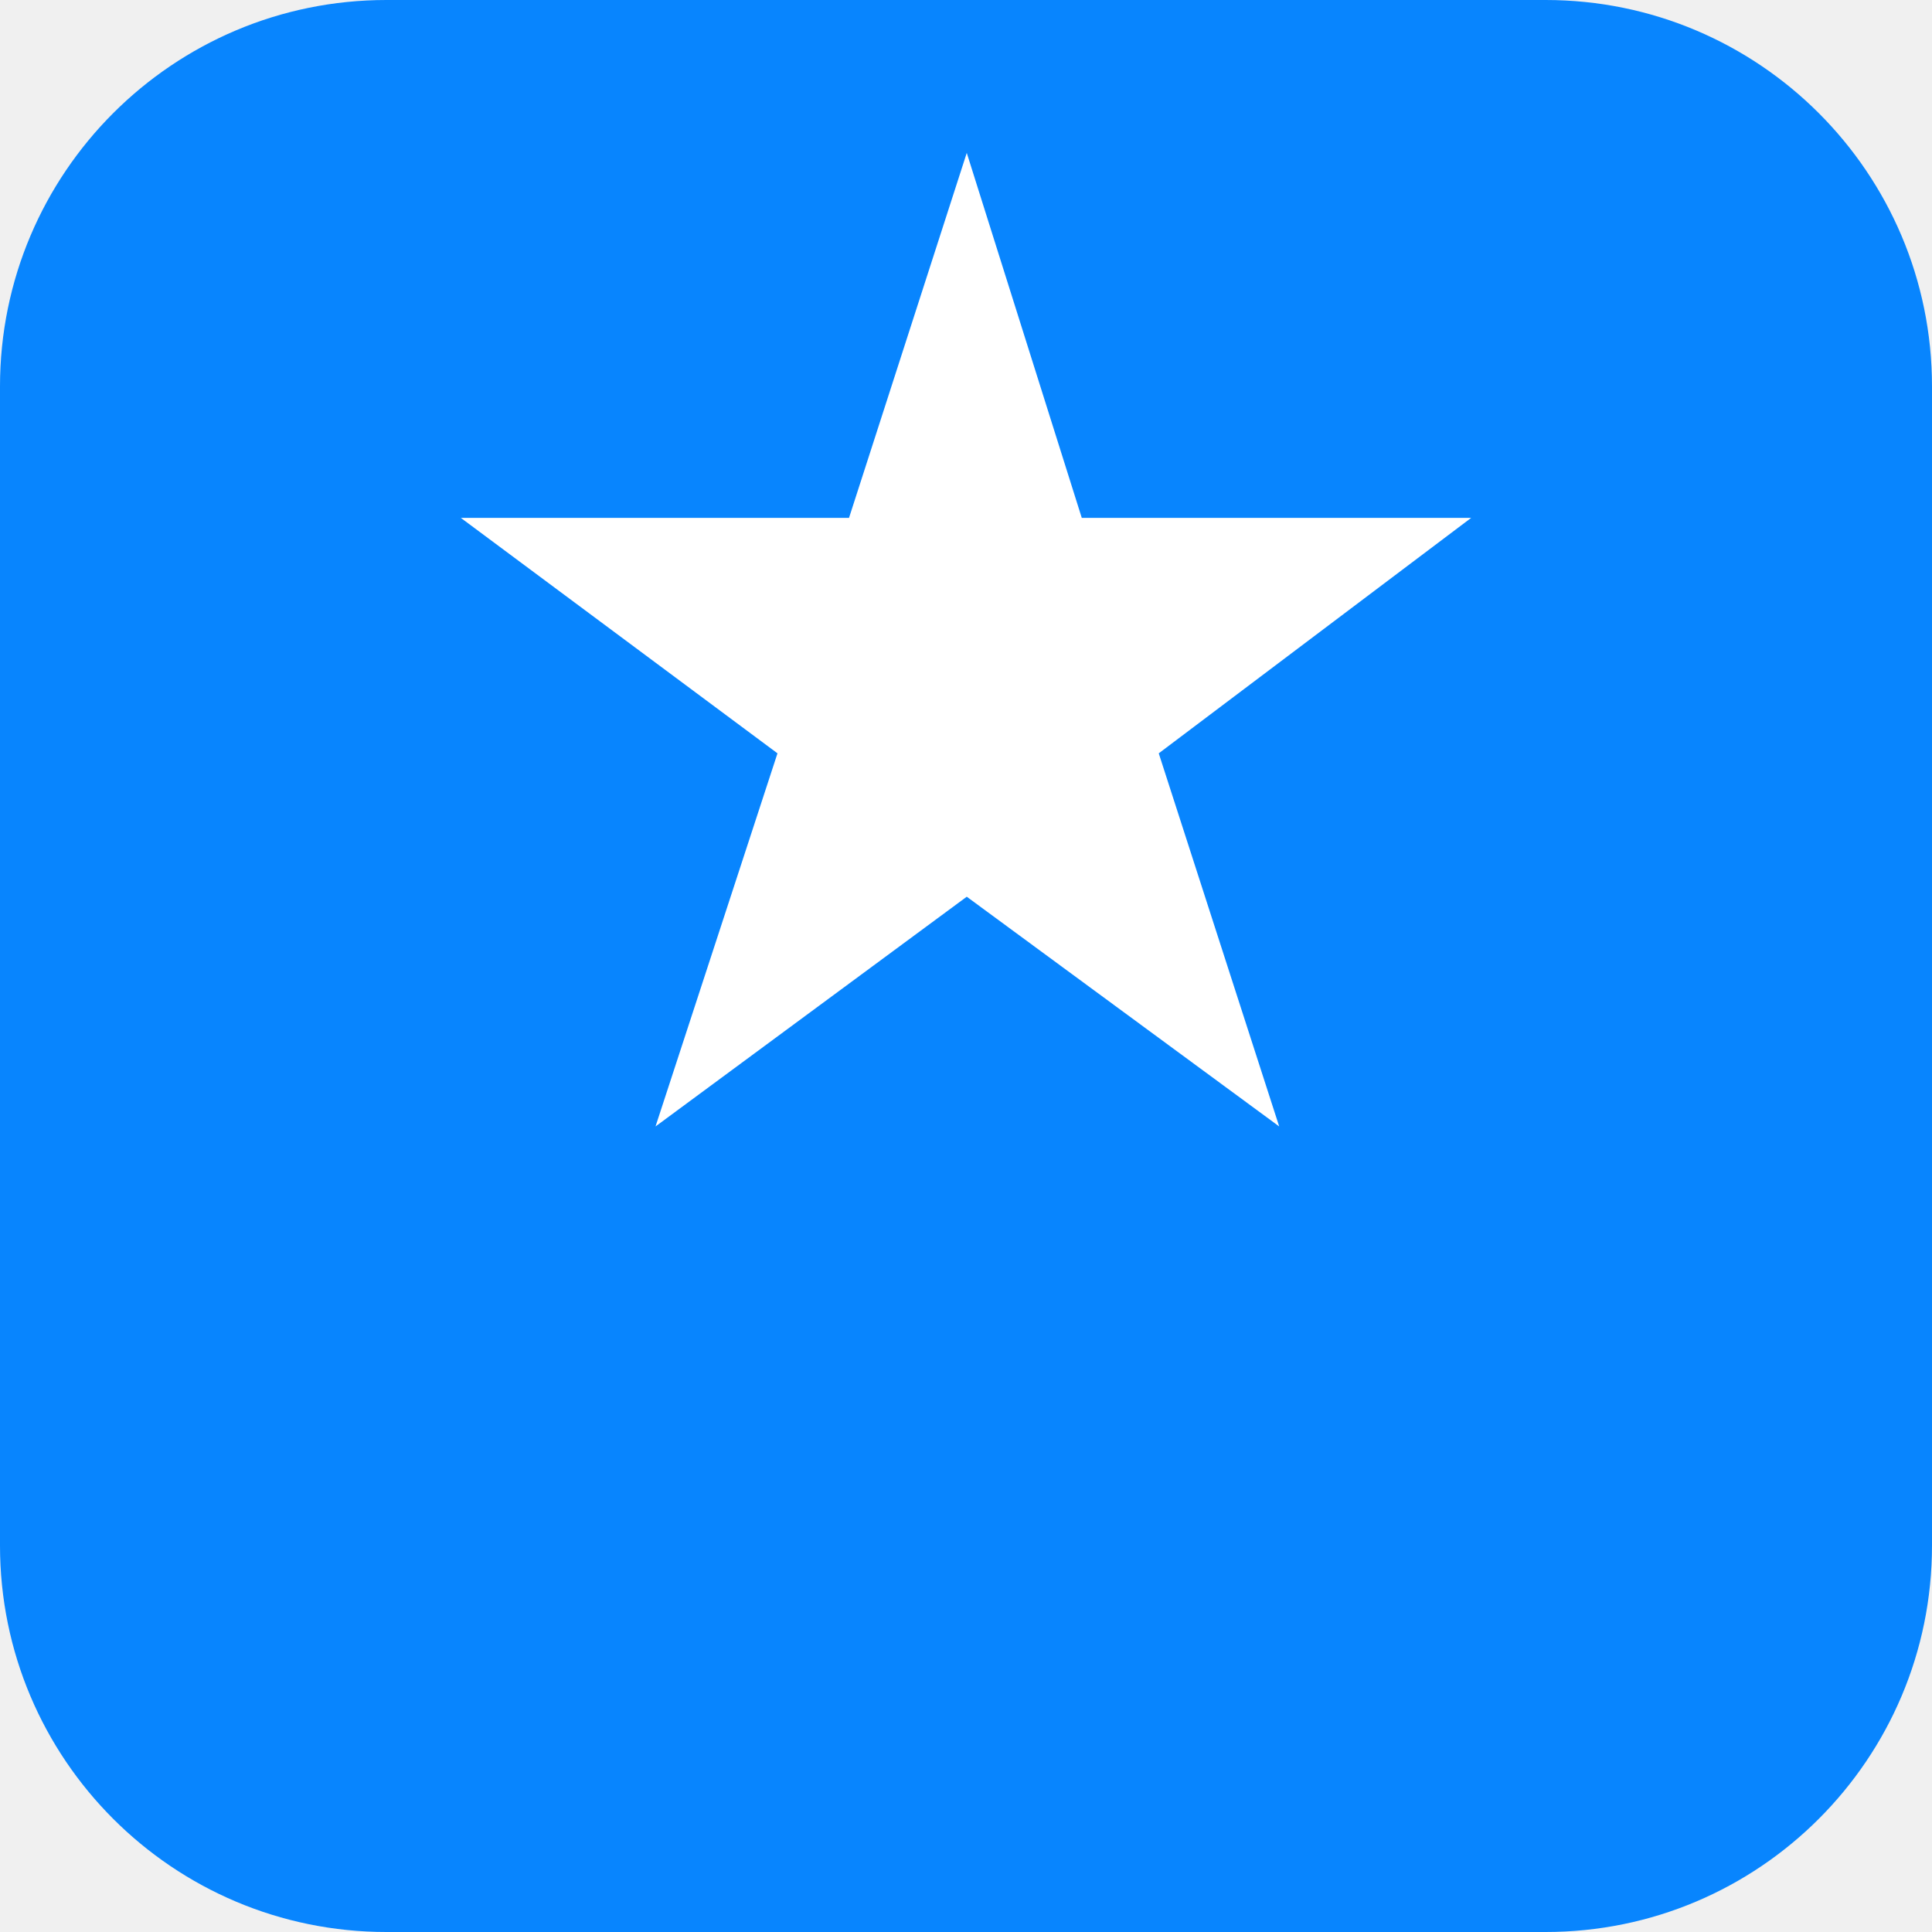
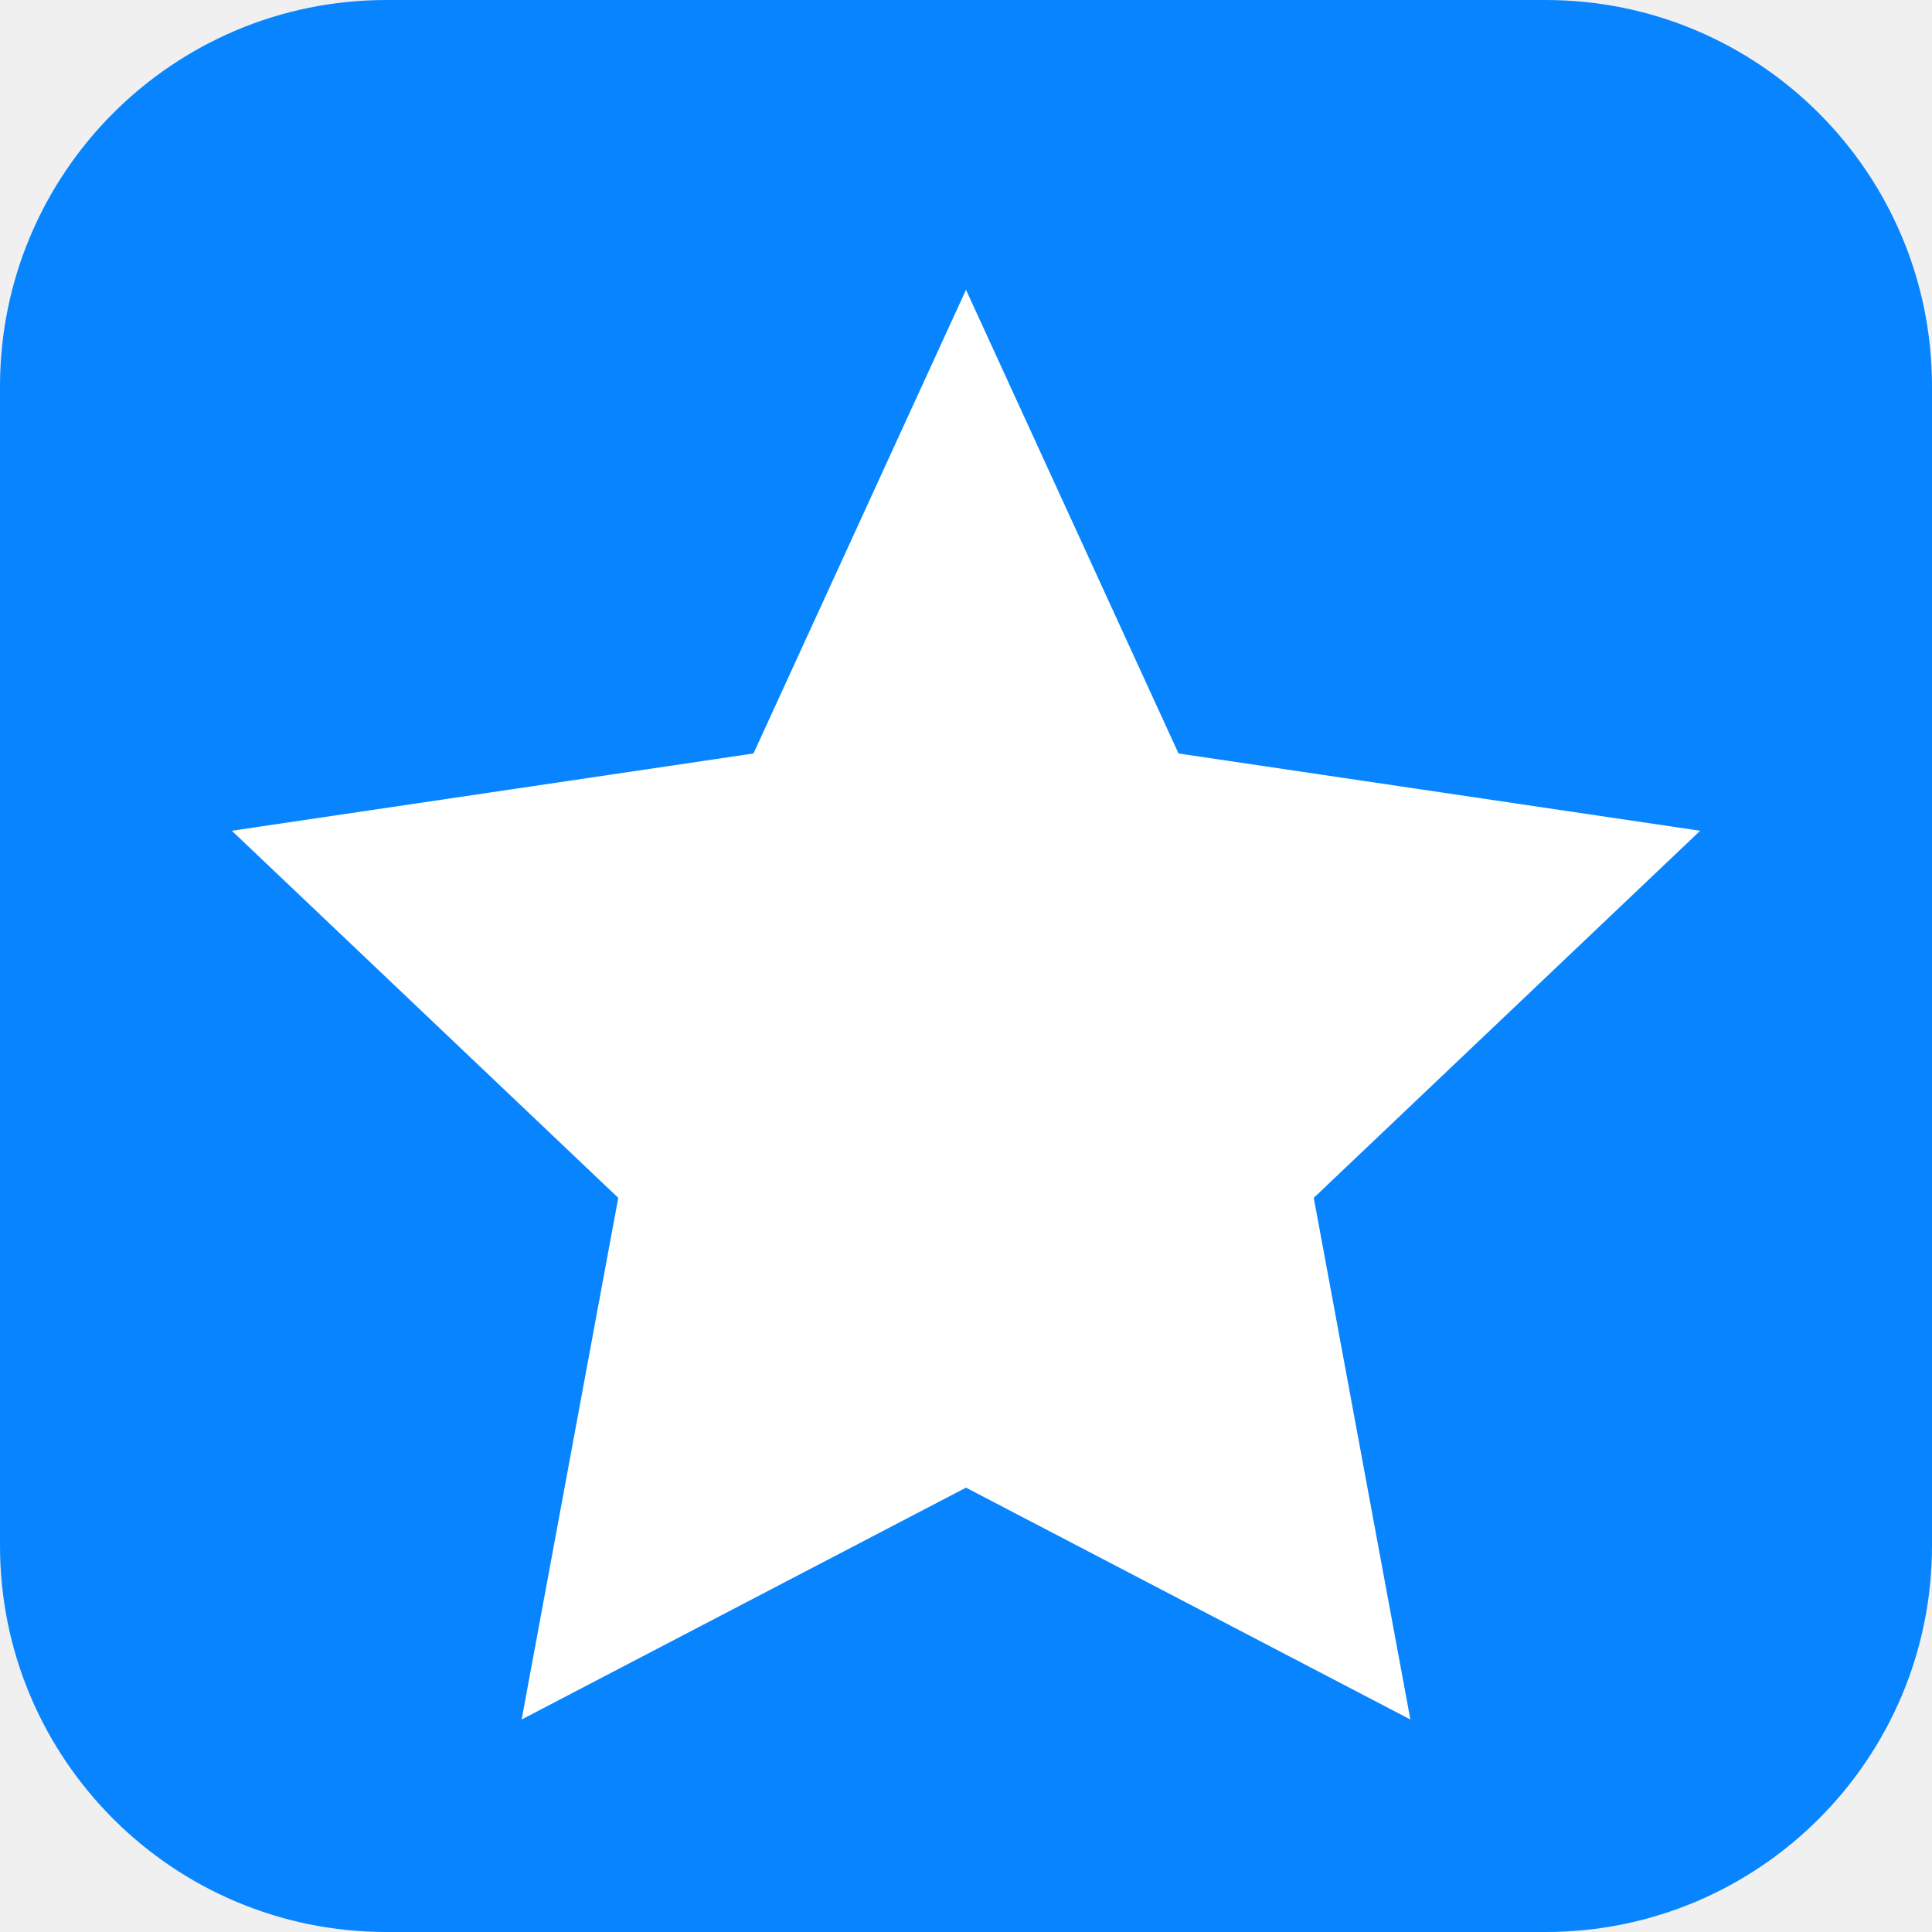
<svg xmlns="http://www.w3.org/2000/svg" viewBox="0 0 100 100">
  <rect width="100" height="100" rx="20" fill="#0885fe" />
-   <text y="0.82em" font-size="70" text-anchor="middle" fill="white" x="50">★</text>
+   <polygon points="50,15 61,39 88,43 68,62 73,89 50,77 27,89 32,62 12,43 39,39" fill="white" />
</svg>
